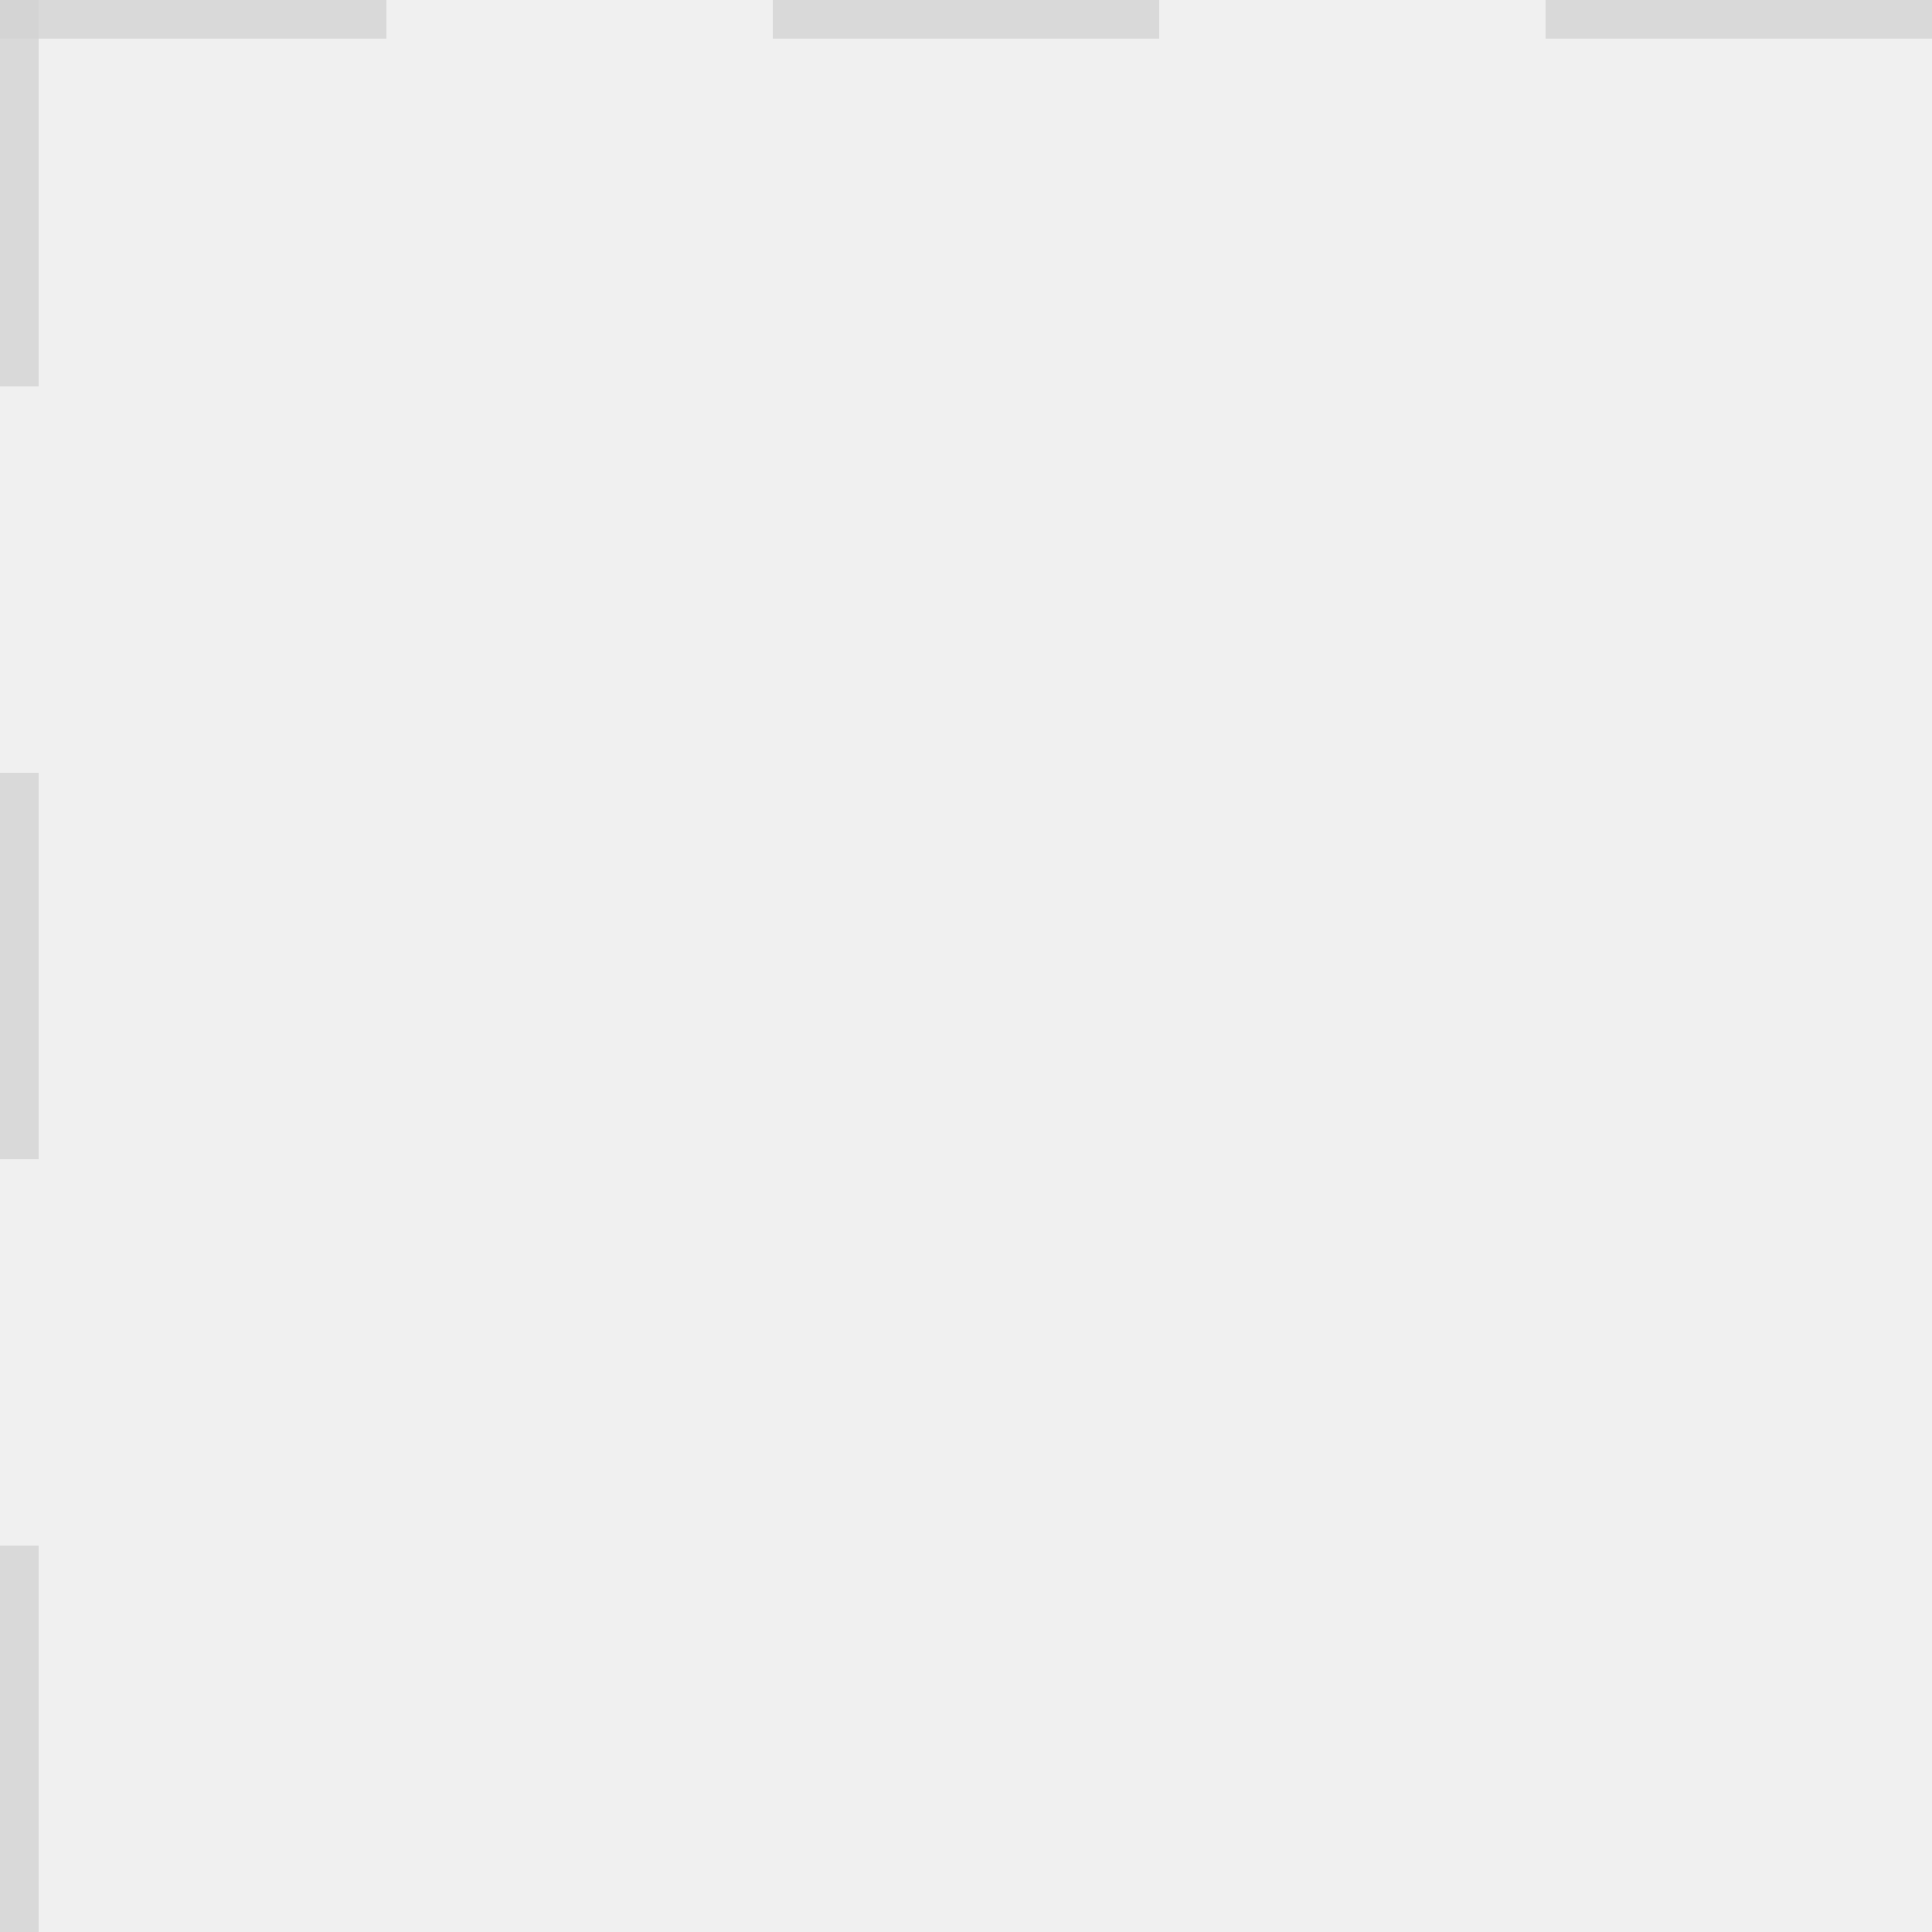
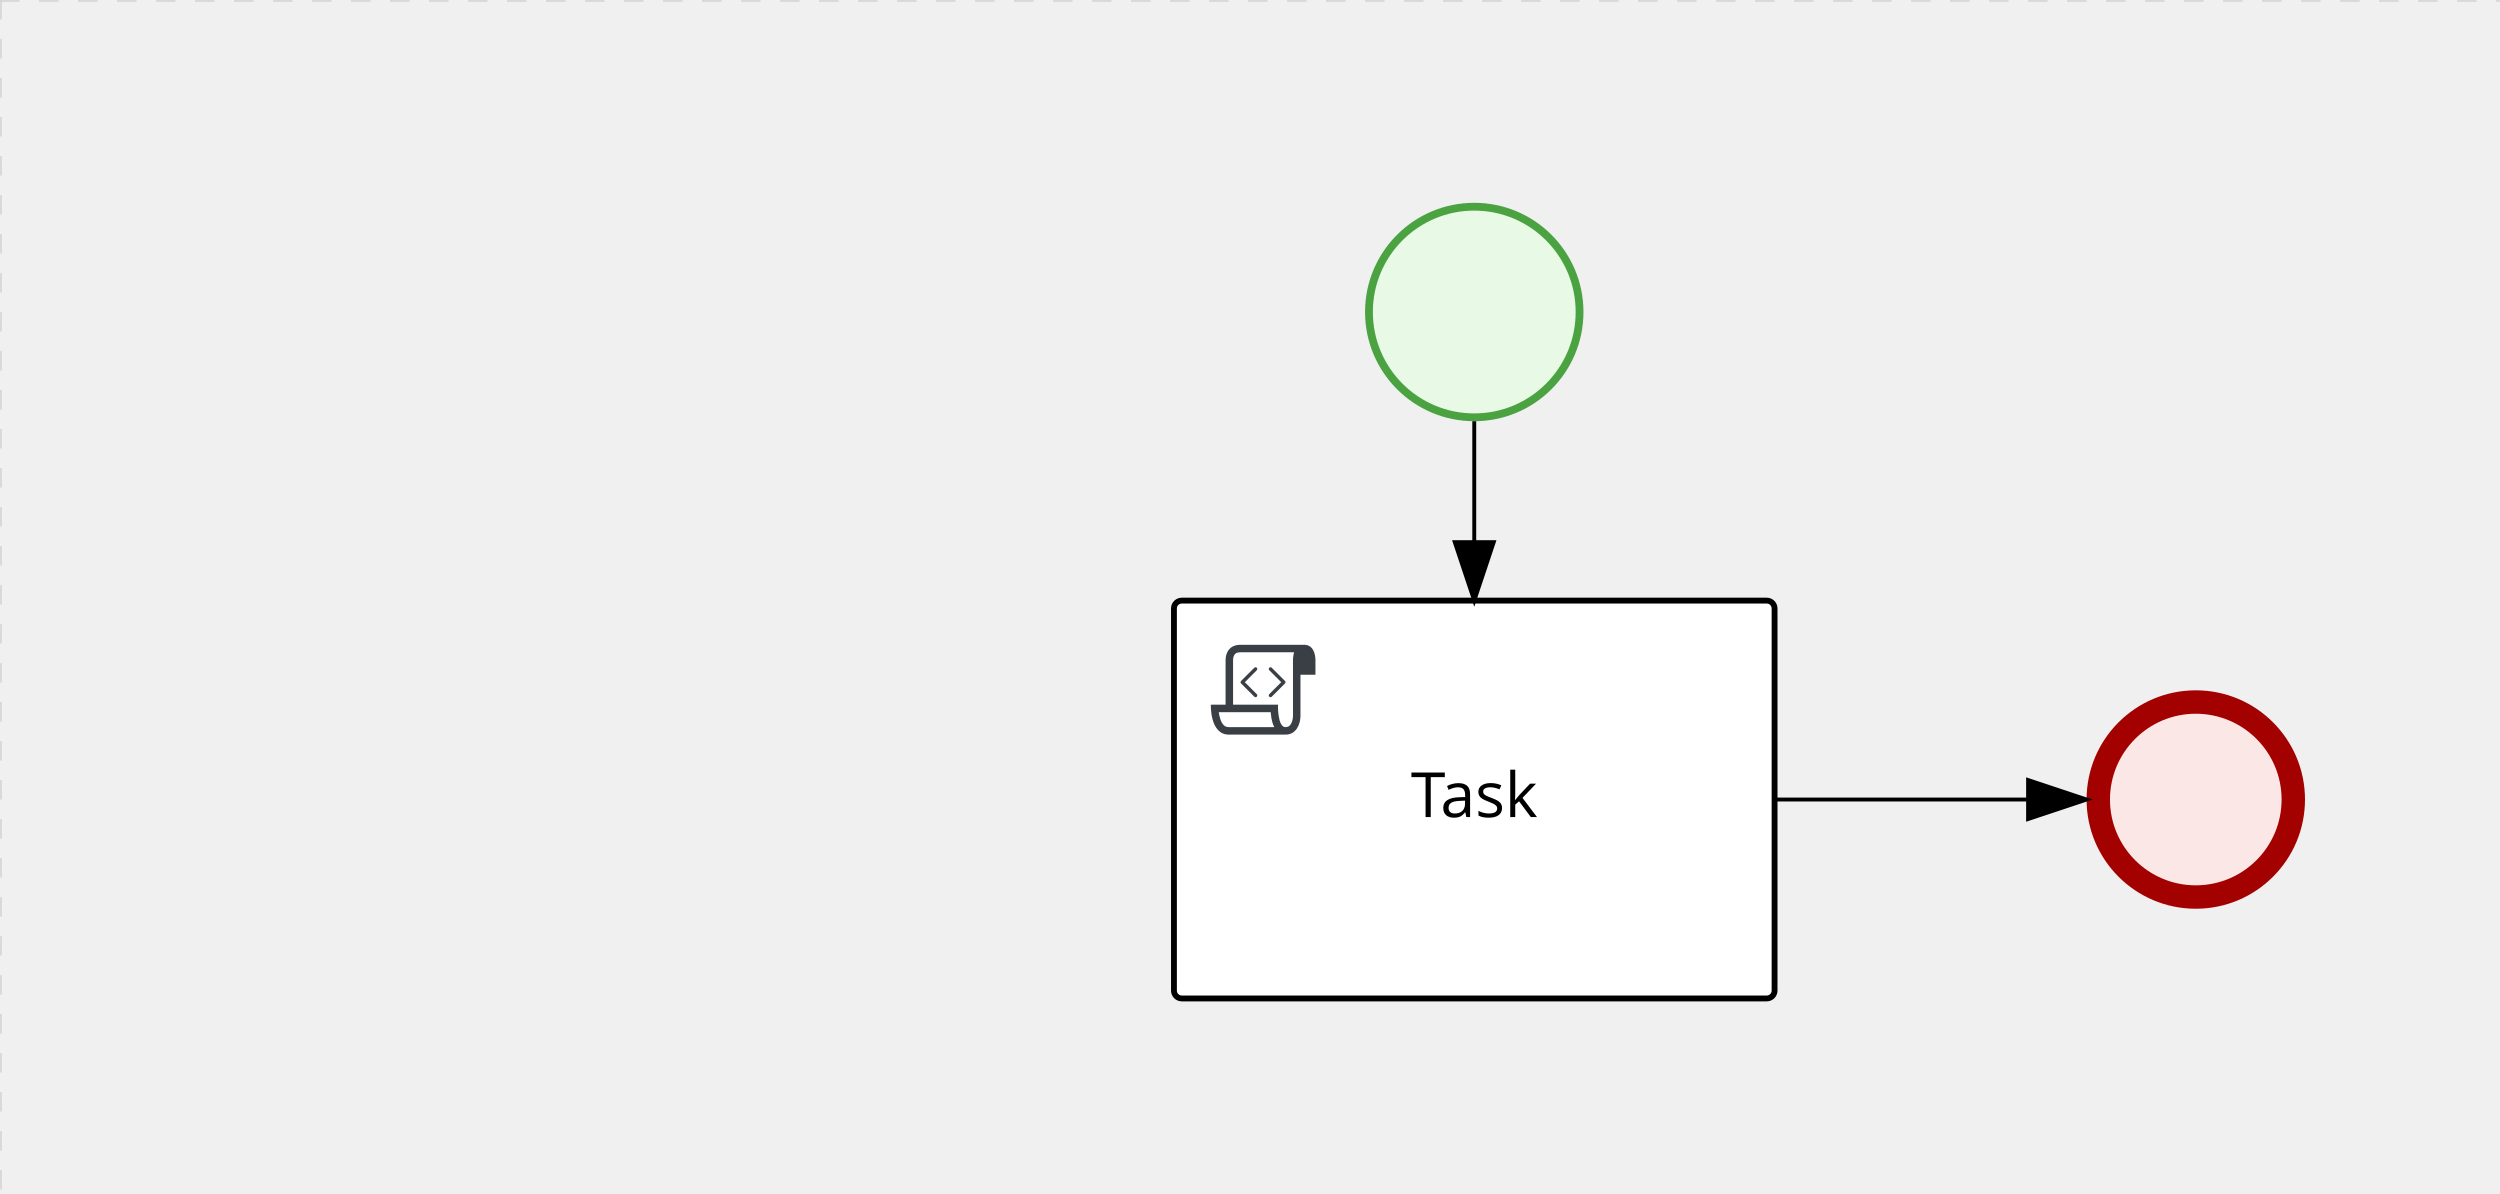
- <svg xmlns="http://www.w3.org/2000/svg" version="1.1" width="25" height="25" viewBox="0 0 25 25">
+ <svg xmlns="http://www.w3.org/2000/svg" version="1.1" width="641" height="306" viewBox="0 0 641 306">
  <defs />
  <g transform="matrix(1,0,0,1,0,0)">
    <g>
      <g>
        <g>
          <path fill="none" stroke="#d3d3d3" paint-order="fill stroke markers" d=" M 0 0 L 1200 0" stroke-miterlimit="10" stroke-opacity="0.8" stroke-dasharray="5" />
        </g>
        <g>
          <path fill="none" stroke="#d3d3d3" paint-order="fill stroke markers" d=" M 0 0 L 0 800" stroke-miterlimit="10" stroke-opacity="0.8" stroke-dasharray="5" />
        </g>
      </g>
+       <g id="_0C78B4B0-5909-4AE4-9200-1CD59FCC5A26" bpmn2nodeid="_0C78B4B0-5909-4AE4-9200-1CD59FCC5A26" transform="matrix(1,0,0,1,350,52)">
+         <g>
+           <path fill="none" stroke="none" />
+         </g>
+         <g transform="matrix(0.125,0,0,0.125,0,0)">
+           <g transform="matrix(1,0,0,1,0,0)">
+             <path fill="#e8fae6" stroke="none" id="_0C78B4B0-5909-4AE4-9200-1CD59FCC5A26?shapeType=BACKGROUND" paint-order="stroke fill markers" d=" M 0 0 M 444 224 C 444 263.9 434.2 300.8 414.4 334.5 C 394.7 368.2 368 394.9 334.4 414.5 C 300.8 434.1 263.9 444 224 444 C 184.1 444 147.2 434.2 113.5 414.4 C 79.8 394.7 53.1 368 33.5 334.4 C 13.9 300.8 4 263.9 4 224 C 4 184.1 13.8 147.2 33.6 113.5 C 53.4 79.8 80.1 53.1 113.6 33.5 C 147.1 13.9 184.1 4 224 4 C 263.9 4 300.8 13.8 334.5 33.6 C 368.2 53.4 394.9 80.1 414.5 113.6 C 434.1 147.1 444 184.1 444 224 Z" />
+           </g>
+           <g>
+             <g transform="matrix(1,0,0,1,0,0)">
+               <g transform="matrix(1,0,0,1,0,0)">
+                 <path fill="rgb(74,162,65)" stroke="none" id="_0C78B4B0-5909-4AE4-9200-1CD59FCC5A26?shapeType=BORDER&amp;renderType=FILL" paint-order="stroke fill markers" d=" M 0 0 M 224 0 C 100.3 0 0 100.3 0 224 C 0 347.7 100.3 448 224 448 C 347.7 448 448 347.7 448 224 C 448 100.3 347.7 0 224 0 Z M 0 0 M 224 432 C 109.1 432 16 338.9 16 224 C 16 109.1 109.1 16 224 16 C 338.9 16 432 109.1 432 224 C 432 338.9 338.9 432 224 432 Z" />
+               </g>
+             </g>
+           </g>
+         </g>
+         <g transform="matrix(1,0,0,1,28,61)" />
+       </g>
+       <g transform="matrix(1,0,0,1,350,52)" />
+       <g id="_F59136B0-5C37-4FB5-8A4F-EE28AA627B7F" bpmn2nodeid="_F59136B0-5C37-4FB5-8A4F-EE28AA627B7F" transform="matrix(1,0,0,1,301,154)">
+         <g>
+           <path fill="none" stroke="none" />
+         </g>
+         <g transform="matrix(1,0,0,1,0,0)">
+           <path fill="#ffffff" stroke="none" id="_F59136B0-5C37-4FB5-8A4F-EE28AA627B7F?shapeType=BACKGROUND" paint-order="stroke fill markers" d=" M 2 0 L 152 0 L 152 0 A 2 2 0 0 1 154 2 L 154 100 L 154 100 A 2 2 0 0 1 152 102 L 2 102 L 2 102 A 2 2 0 0 1 0 100 L 0 2 L 0 2 A 2 2 0 0 1 2 0 Z" />
+         </g>
+         <g transform="matrix(1,0,0,1,0,0)">
+           <path fill="none" stroke="rgb(0,0,0)" id="_F59136B0-5C37-4FB5-8A4F-EE28AA627B7F?shapeType=BORDER&amp;renderType=STROKE" paint-order="fill stroke markers" d=" M 2 0 L 152 0 L 152 0 A 2 2 0 0 1 154 2 L 154 100 L 154 100 A 2 2 0 0 1 152 102 L 2 102 L 2 102 A 2 2 0 0 1 0 100 L 0 2 L 0 2 A 2 2 0 0 1 2 0 Z" stroke-miterlimit="10" stroke-width="1.5" stroke-dasharray="" />
+         </g>
+         <g>
+           <g transform="matrix(0.06,0,0,0.06,9.4,9.4)">
+             <g transform="matrix(1,0,0,1,0,0)">
+               <path fill="#393f44" stroke="none" id="_F59136B0-5C37-4FB5-8A4F-EE28AA627B7F_task__eNQ1__hT69" paint-order="stroke fill markers" d=" M 0 0 M 197.3 130.2 C 194.4 127.3 189.6 127.3 186.7 130.2 L 130.2 186.7 C 127.3 189.6 127.3 194.4 130.2 197.3 L 186.7 253.8 C 188.1 255.3 190.1 256 192 256 C 193.9 256 195.9 255.3 197.3 253.7 C 200.2 250.8 200.2 246 197.3 243.1 L 146.2 192 L 197.3 140.8 C 200.2 137.9 200.2 133.1 197.3 130.2 Z" />
+             </g>
+             <g transform="matrix(1,0,0,1,0,0)">
+               <path fill="#393f44" stroke="none" id="_F59136B0-5C37-4FB5-8A4F-EE28AA627B7F_task__eNQ1__03jl" paint-order="stroke fill markers" d=" M 0 0 M 261.3 130.2 C 258.4 127.3 253.6 127.3 250.7 130.2 C 247.8 133.1 247.8 137.9 250.7 140.8 L 301.8 191.9 L 250.7 243 C 247.8 245.9 247.8 250.7 250.7 253.6 C 252.1 255.3 254.1 256 256 256 C 257.9 256 259.9 255.3 261.3 253.8 L 317.8 197.3 C 320.7 194.4 320.7 189.6 317.8 186.7 L 261.3 130.2 Z" />
+             </g>
+             <g transform="matrix(1,0,0,1,0,0)">
+               <path fill="#393f44" stroke="none" id="_F59136B0-5C37-4FB5-8A4F-EE28AA627B7F_task__eNQ1__gNKS" paint-order="stroke fill markers" d=" M 0 0 M 400 32 C 400 32 152.8 32 128 32 C 62 32 64 96 64 96 L 64 288 L 1 288 C 1 288 -4 416 78 416 L 320 416 C 368 416 384 368 384 336 C 384 314.2 384 224.4 384 160 L 448 160 L 448 96 C 448 96 449 32 400 32 Z M 0 0 M 78 383.9 C 68.5 383.9 61.6 381.1 55.5 374.9 C 43.4 362.4 37.5 339.6 34.9 320 L 256.9 320 C 257.1 322.7 257.3 325.4 257.6 328.2 C 260 351.6 264.7 370.1 271.9 383.9 L 78 383.9 L 78 383.9 Z M 0 0 M 352 336 C 352 345.9 349.6 360.3 342.9 371 C 337.2 380.1 330.4 384 320 384 C 285 384 288 288 288 288 L 96 288 L 96 96 L 96 95.9 L 96 95.1 C 96 90.6 97.6 78.3 104.7 71.2 C 106.5 69.4 111.9 64 128 64 L 356.5 64 C 354.4 72.8 352.8 81.8 352.2 89.9 C 352.2 90.5 352.1 91.1 352.1 91.7 C 352.1 92 352.1 92.3 352.1 92.6 C 352 94.8 352 96 352 96 L 352 160 L 352 336 Z" />
+             </g>
+           </g>
+         </g>
+         <g transform="matrix(1,0,0,1,60.75,43.5)">
+           <text fill="#000000" stroke="none" font-family="Open Sans" font-size="12pt" font-style="normal" font-weight="normal" text-decoration="normal" x="16.25" y="12" text-anchor="middle" dominant-baseline="alphabetic">Task</text>
+         </g>
+       </g>
+       <g id="_292CA0DB-B948-4826-9117-7580225F45C2" bpmn2nodeid="_292CA0DB-B948-4826-9117-7580225F45C2">
+         <g>
+           <path fill="none" stroke="rgb(0,0,0)" paint-order="fill stroke markers" d=" M 378 108 L 378 139" stroke-miterlimit="10" stroke-dasharray="" />
+         </g>
+         <g transform="matrix(1,0,0,1,378,108)" />
+         <g transform="matrix(-1,1.2246467991473532e-16,-1.2246467991473532e-16,-1,383,154)">
+           <path fill="rgb(0,0,0)" stroke="rgb(0,0,0)" paint-order="fill stroke markers" d=" M 10 15 L 0 15 L 5 0 Z" stroke-miterlimit="10" stroke-dasharray="" />
+         </g>
+         <g transform="matrix(1,0,0,1,388,131)" />
+       </g>
+       <g id="_5CDC8416-594B-456A-8727-1DB10A5AB379" bpmn2nodeid="_5CDC8416-594B-456A-8727-1DB10A5AB379" transform="matrix(1,0,0,1,535,177)">
+         <g>
+           <path fill="none" stroke="none" />
+         </g>
+         <g transform="matrix(0.125,0,0,0.125,0,0)">
+           <g transform="matrix(1,0,0,1,0,0)">
+             <path fill="#fce7e7" stroke="none" id="_5CDC8416-594B-456A-8727-1DB10A5AB379?shapeType=BACKGROUND" paint-order="stroke fill markers" d=" M 0 0 M 444 224 C 444 263.9 434.2 300.8 414.4 334.5 C 394.7 368.2 368 394.9 334.4 414.5 C 300.8 434.1 263.9 444 224 444 C 184.1 444 147.2 434.2 113.5 414.4 C 79.8 394.7 53.1 368 33.5 334.4 C 13.9 300.8 4 263.9 4 224 C 4 184.1 13.8 147.2 33.6 113.5 C 53.4 79.8 80.1 53.1 113.6 33.5 C 147.1 13.9 184.1 4 224 4 C 263.9 4 300.8 13.8 334.5 33.6 C 368.2 53.4 394.9 80.1 414.5 113.6 C 434.1 147.1 444 184.1 444 224 Z" />
+           </g>
+           <g>
+             <g transform="matrix(1,0,0,1,0,0)">
+               <g transform="matrix(1,0,0,1,0,0)">
+                 <path fill="rgb(163,0,0)" stroke="none" id="_5CDC8416-594B-456A-8727-1DB10A5AB379?shapeType=BORDER&amp;renderType=FILL" paint-order="stroke fill markers" d=" M 0 0 M 224 0 C 100.3 0 0 100.3 0 224 C 0 347.7 100.3 448 224 448 C 347.7 448 448 347.7 448 224 C 448 100.3 347.7 0 224 0 Z M 0 0 M 224 400 C 126.8 400 48 321.2 48 224 C 48 126.8 126.8 48 224 48 C 321.2 48 400 126.8 400 224 C 400 321.2 321.2 400 224 400 Z" />
+               </g>
+             </g>
+           </g>
+         </g>
+         <g transform="matrix(1,0,0,1,28,61)" />
+       </g>
+       <g id="_61EE4DAA-23A4-42D2-97BC-B17F6304B99F" bpmn2nodeid="_61EE4DAA-23A4-42D2-97BC-B17F6304B99F">
+         <g>
+           <path fill="none" stroke="#000000" paint-order="fill stroke markers" d=" M 455 205 L 520 205" stroke-miterlimit="10" stroke-dasharray="" />
+         </g>
+         <g transform="matrix(1,0,0,1,455,205)" />
+         <g transform="matrix(6.123233995736766e-17,1,-1,6.123233995736766e-17,535,200)">
+           <path fill="#000000" stroke="#000000" paint-order="fill stroke markers" d=" M 10 15 L 0 15 L 5 0 Z" stroke-miterlimit="10" stroke-dasharray="" />
+         </g>
+         <g transform="matrix(1,0,0,1,455,195)" />
+       </g>
+       <g transform="matrix(1,0,0,1,535,177)" />
+       <g transform="matrix(1,0,0,1,301,154)" />
    </g>
  </g>
</svg>
